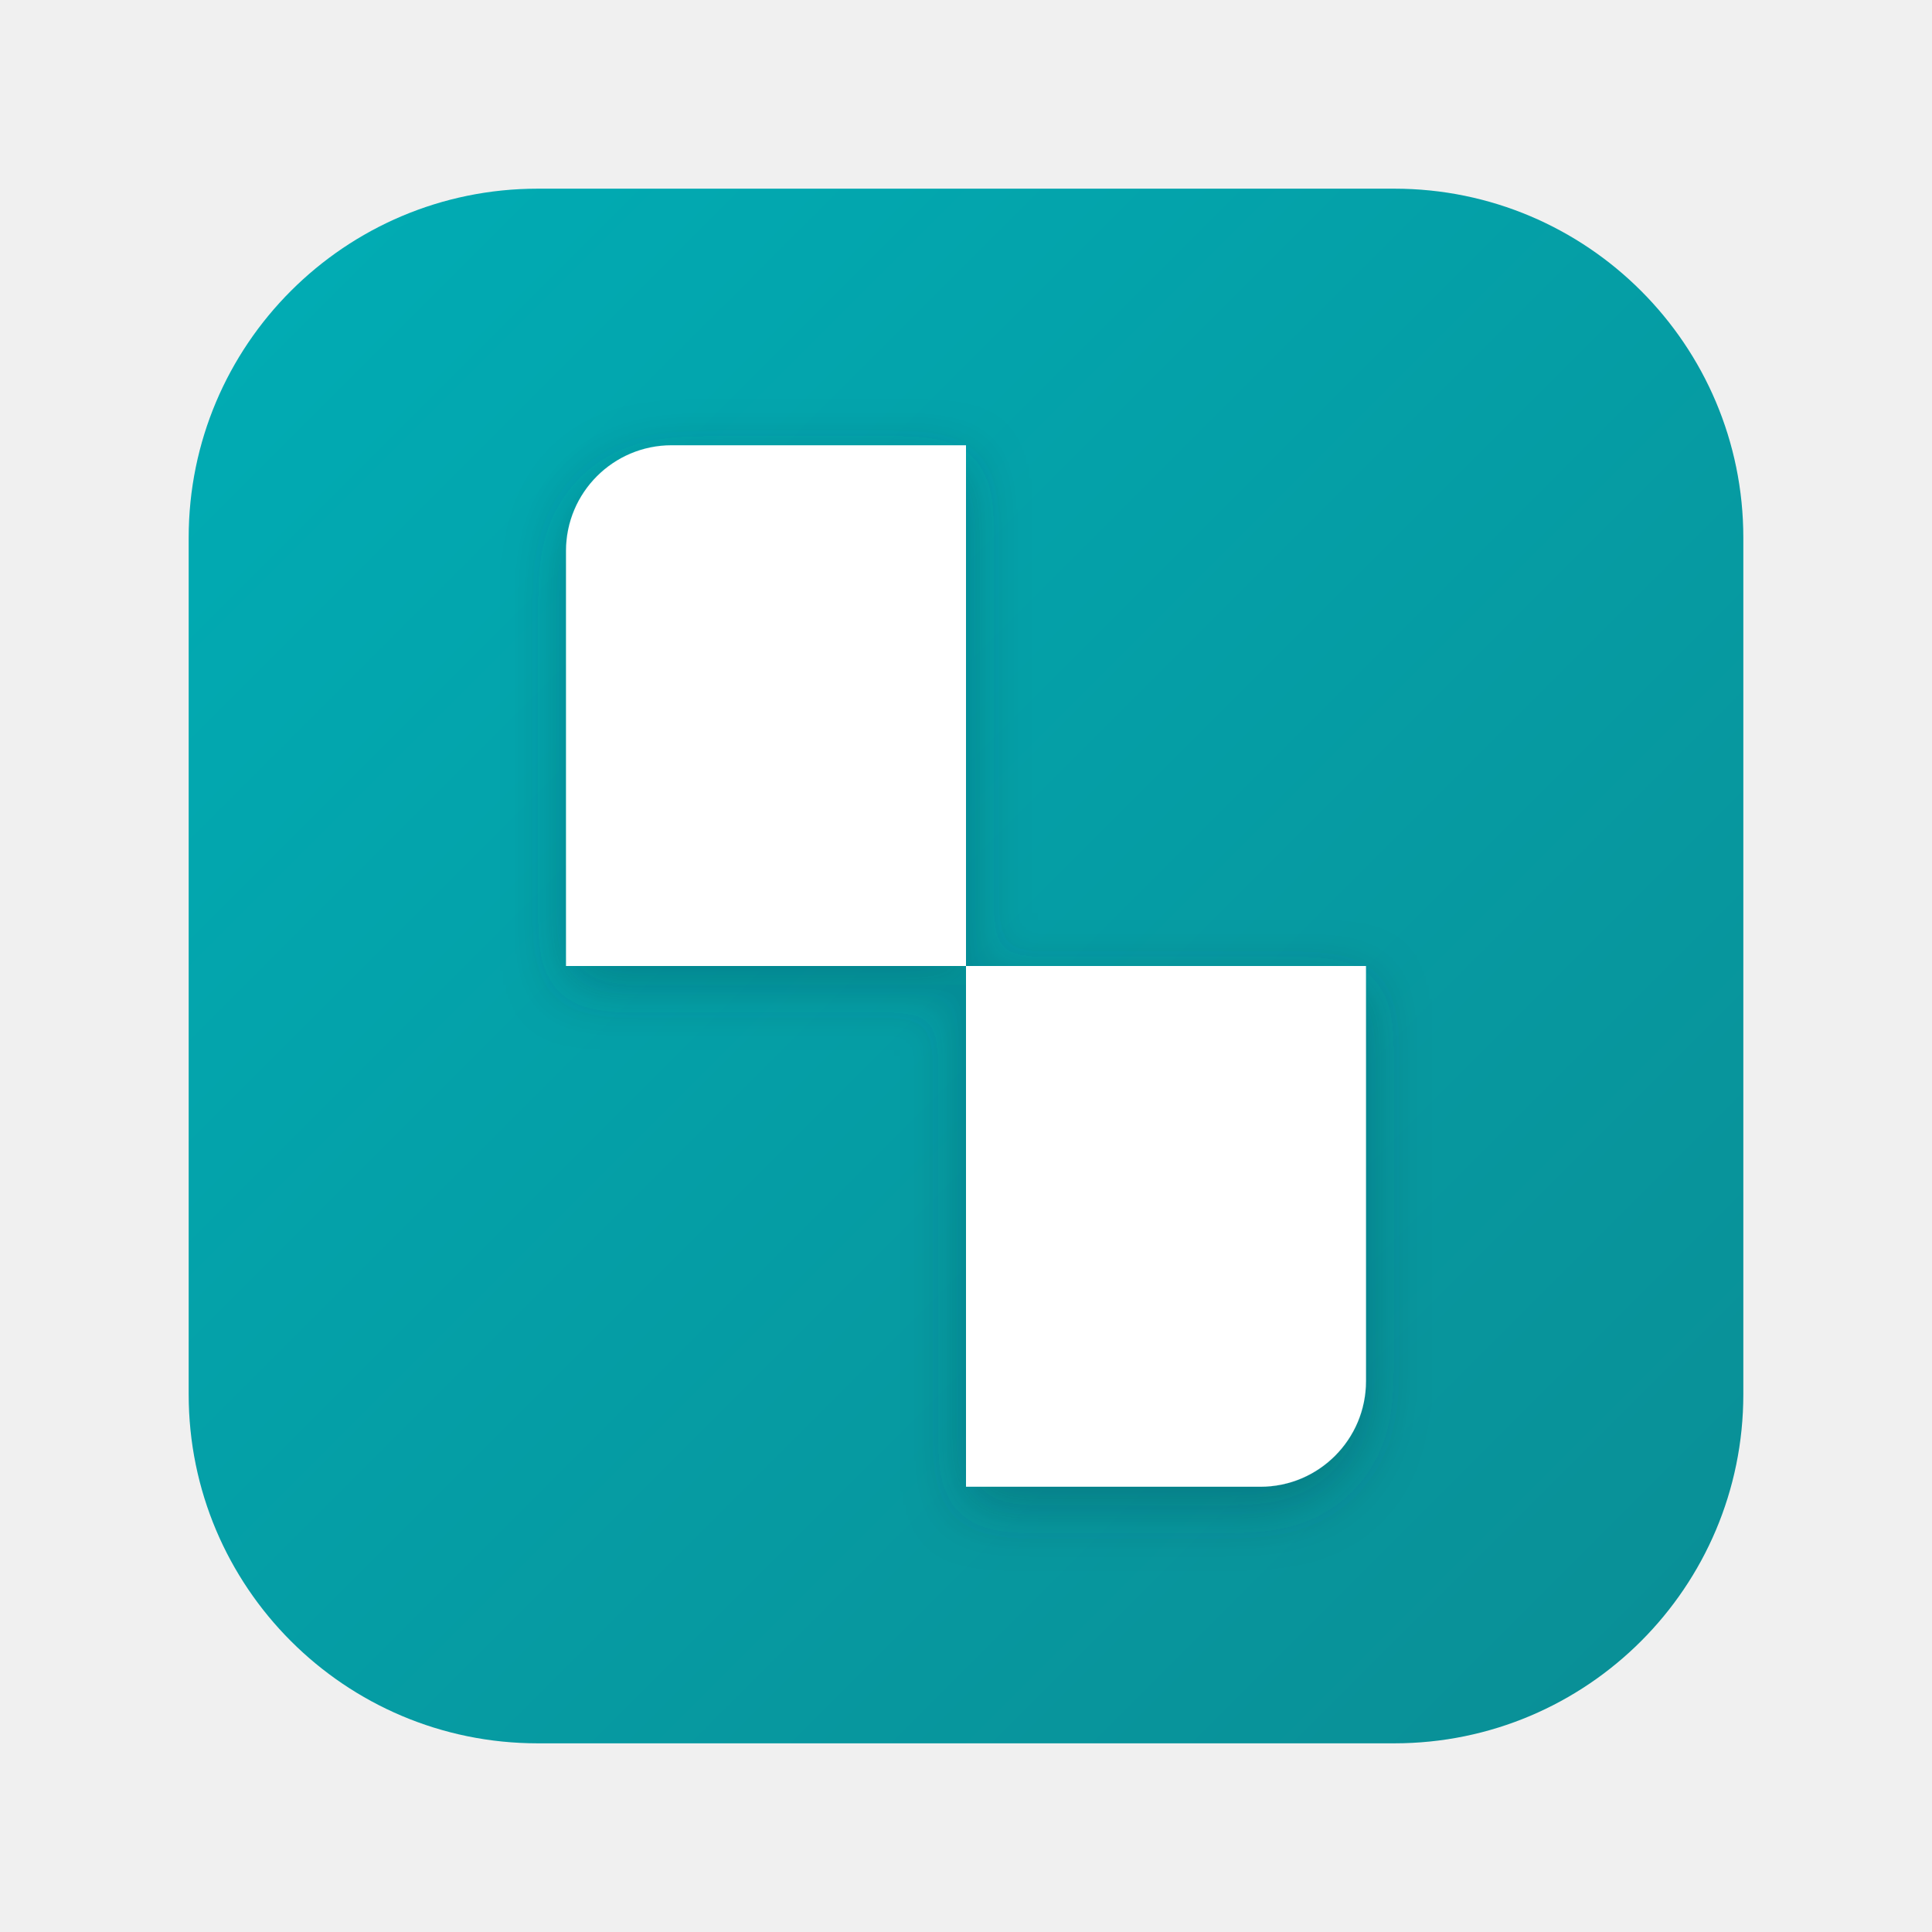
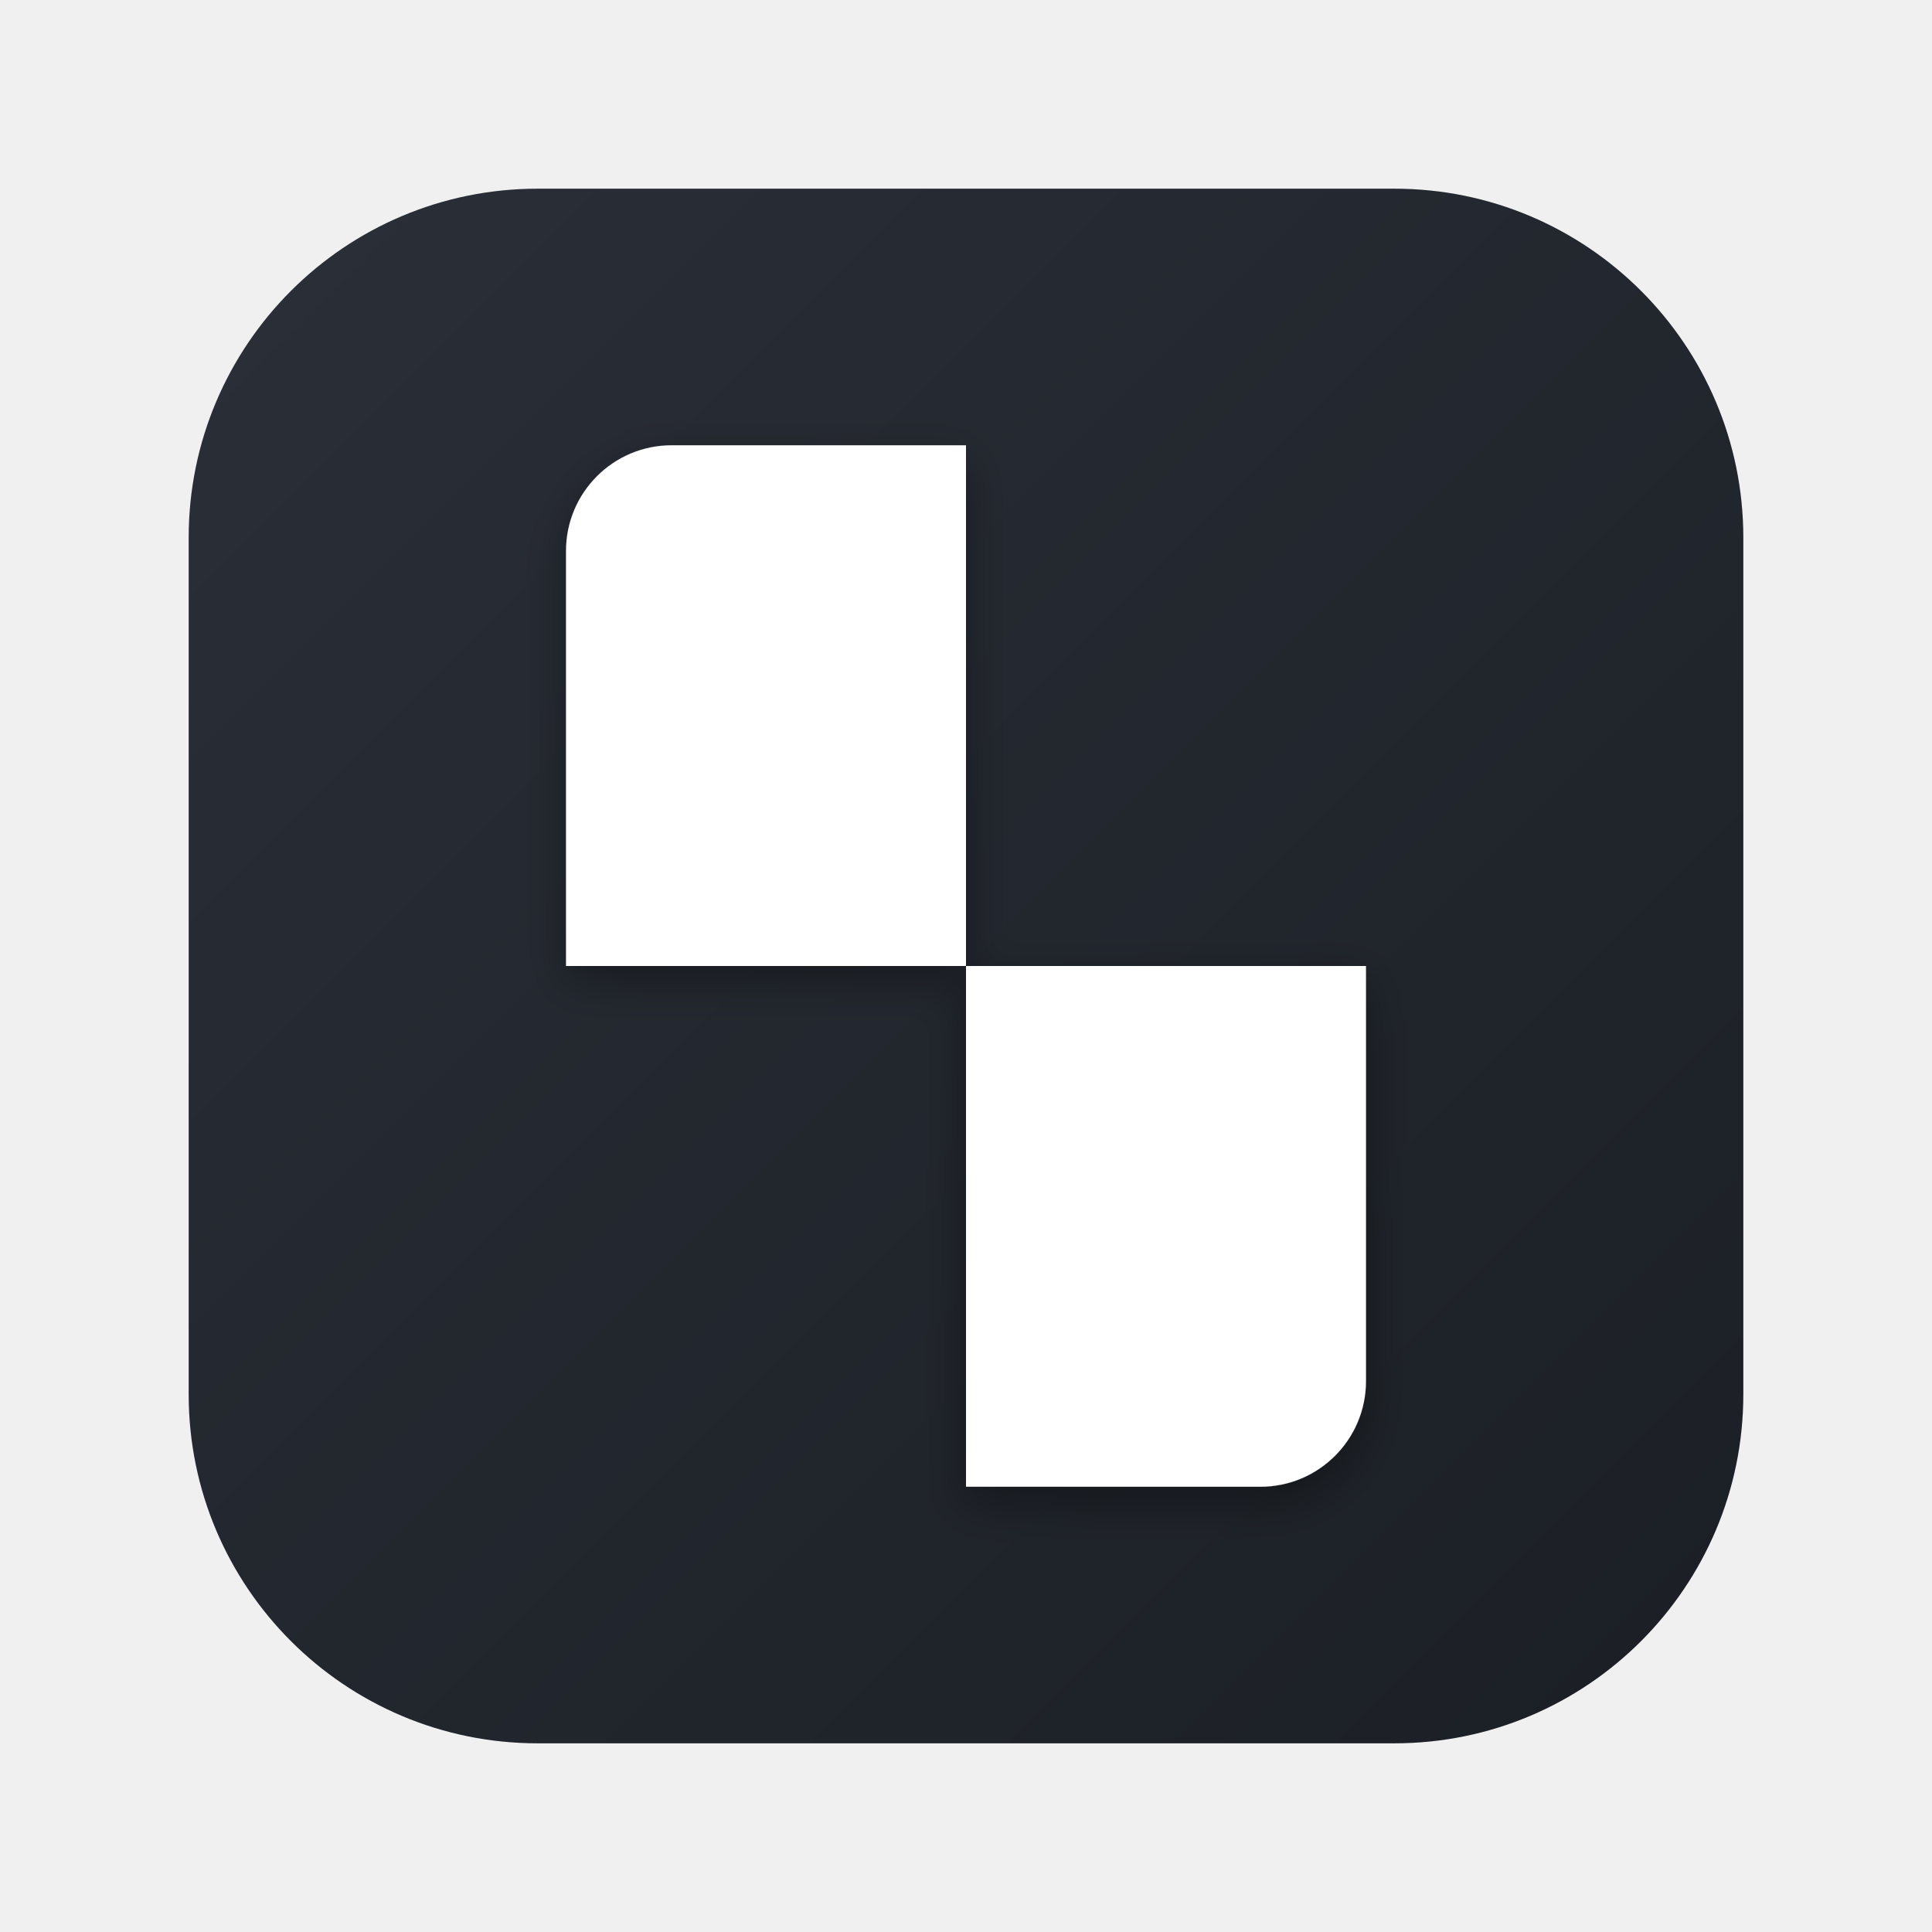
<svg xmlns="http://www.w3.org/2000/svg" width="1024" height="1024" viewBox="0 0 1024 1024" fill="none">
  <defs>
    <linearGradient id="bg" x1="100" y1="100" x2="924" y2="924" gradientUnits="userSpaceOnUse">
-       <stop offset="0" stop-color="#00ADB5" />
-       <stop offset="1" stop-color="#0A8E95" />
+       <stop offset="0" stop-color="#2A2F38" />
+       <stop offset="1" stop-color="#1B1F25" />
    </linearGradient>
    <filter id="s" x="-20%" y="-20%" width="140%" height="140%">
-       <feDropShadow dx="0" dy="10" stdDeviation="16" flood-color="#0b3a3d" flood-opacity="0.30" />
+       <feDropShadow dx="0" dy="8" stdDeviation="12" flood-color="#000000" flood-opacity="0.35" />
    </filter>
  </defs>
  <rect x="100" y="100" width="824" height="824" rx="185" fill="url(#bg)" />
  <g fill="#FFFFFF" filter="url(#s)">
    <path d="M 356 236 L 512 236 L 512 512 L 300 512 L 300 292 A 56 56 0 0 1 356 236 Z" />
    <path d="M 512 512 L 724 512 L 724 732 A 56 56 0 0 1 668 788 L 512 788 L 512 512 Z" />
  </g>
</svg>
